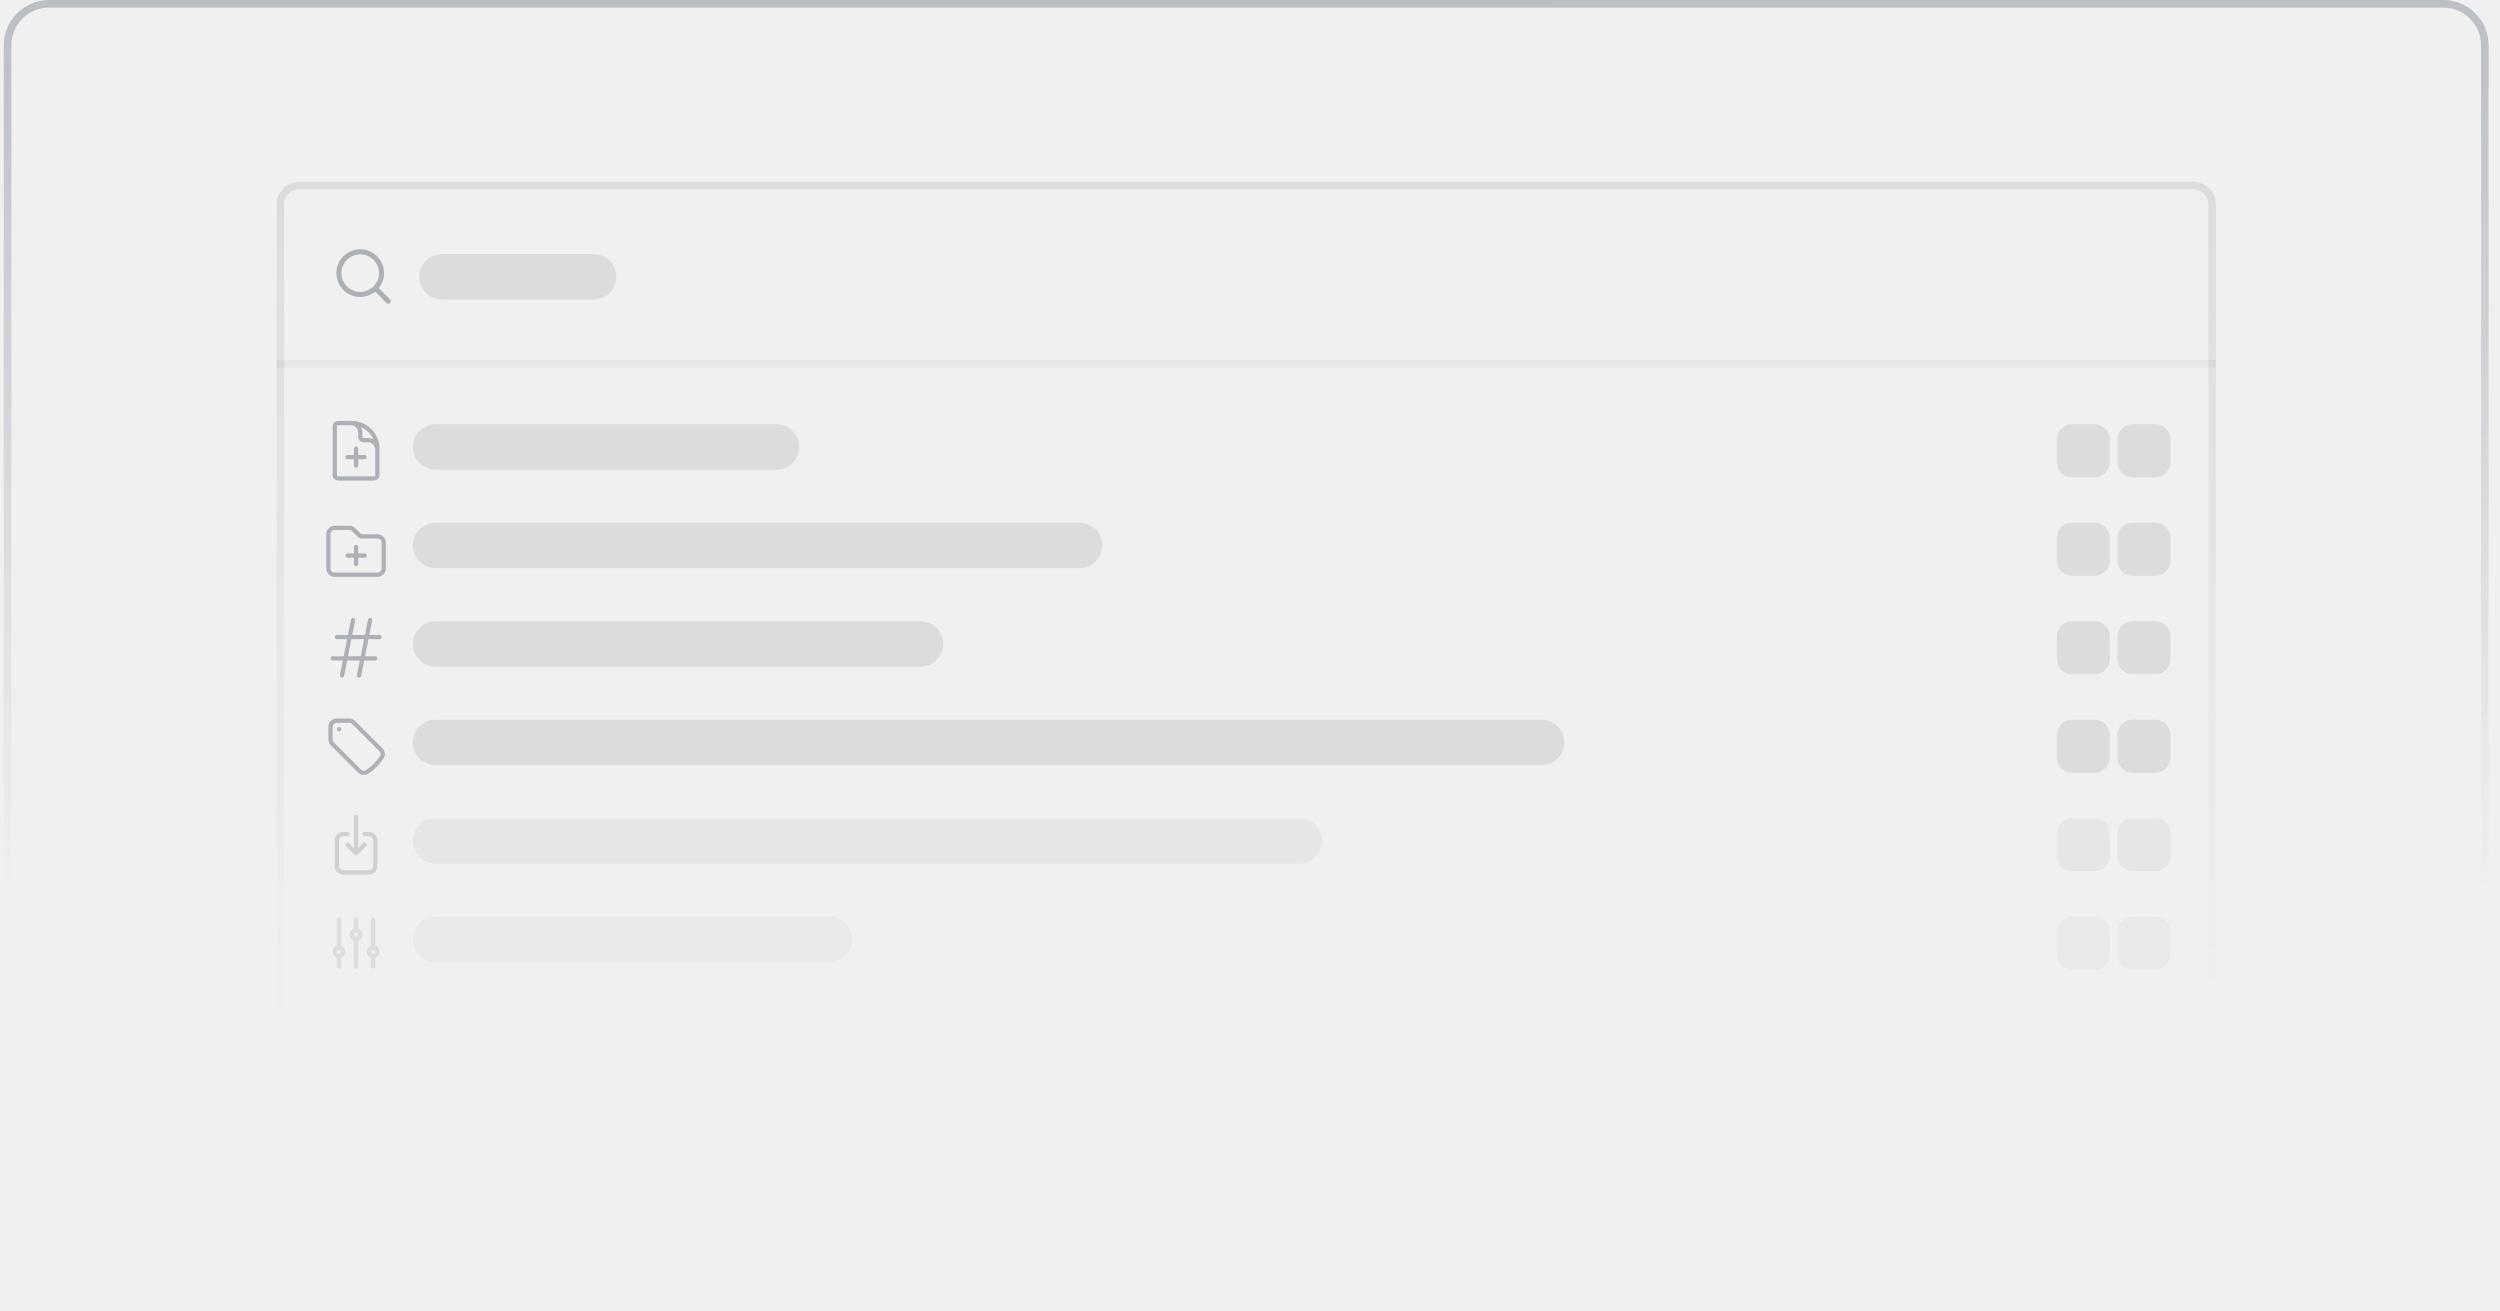
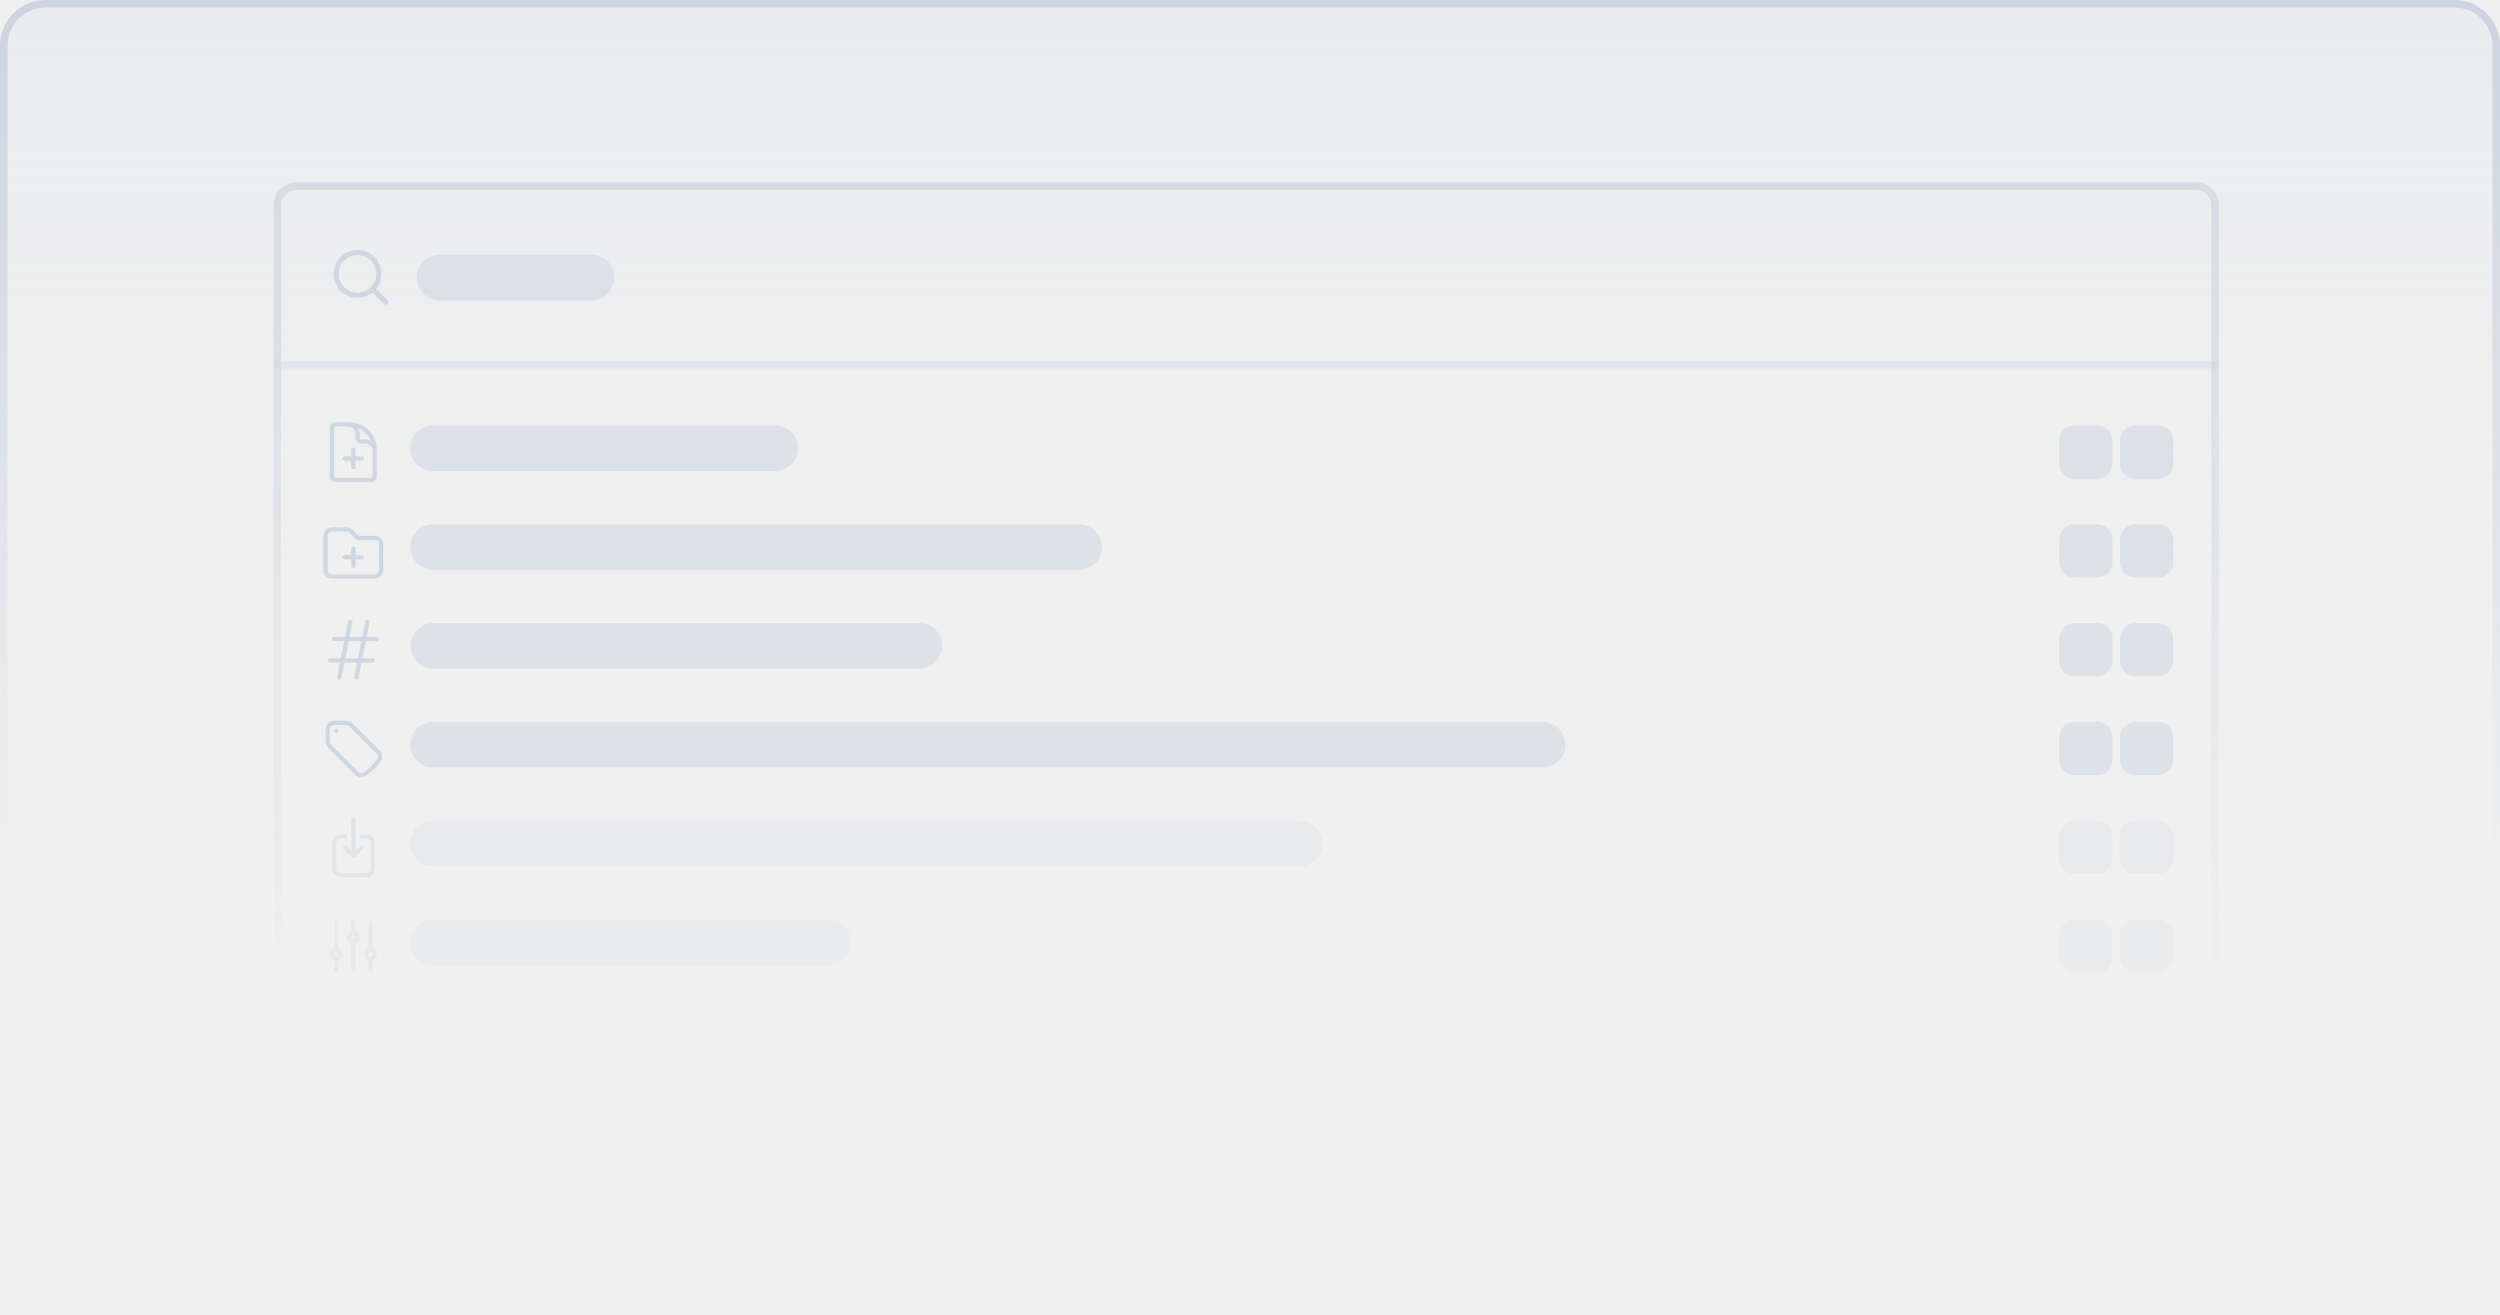
- <svg xmlns="http://www.w3.org/2000/svg" width="330" height="173" viewBox="0 0 330 173" fill="none">
-   <g clip-path="url(#clip0_889_19455)">
-     <rect x="1" y="0.5" width="327" height="172" rx="5.5" stroke="url(#paint0_linear_889_19455)" stroke-opacity="0.25" />
-     <g clip-path="url(#clip1_889_19455)">
-       <path fill-rule="evenodd" clip-rule="evenodd" d="M47.55 33.575C46.183 33.575 45.075 34.683 45.075 36.05C45.075 37.417 46.183 38.525 47.55 38.525C48.234 38.525 48.852 38.248 49.3 37.8C49.748 37.352 50.025 36.734 50.025 36.05C50.025 34.683 48.917 33.575 47.55 33.575ZM44.4 36.05C44.4 34.31 45.81 32.9 47.55 32.9C49.29 32.9 50.7 34.31 50.7 36.05C50.7 36.798 50.439 37.486 50.003 38.026L51.501 39.524C51.633 39.656 51.633 39.869 51.501 40.001C51.369 40.133 51.156 40.133 51.024 40.001L49.526 38.503C48.986 38.939 48.298 39.2 47.55 39.2C45.81 39.2 44.4 37.79 44.4 36.05Z" fill="#1E293B" fill-opacity="0.32" />
-       <line x1="58.35" y1="36.537" x2="78.35" y2="36.537" stroke="#1E293B" stroke-opacity="0.1" stroke-width="6" stroke-linecap="round" />
+ <svg xmlns="http://www.w3.org/2000/svg" width="329" height="173" viewBox="0 0 329 173" fill="none">
+   <g clip-path="url(#clip0_993_3006)">
+     <rect x="0.5" y="0.5" width="328" height="172" rx="5.5" fill="url(#paint0_linear_993_3006)" fill-opacity="0.15" stroke="url(#paint1_linear_993_3006)" />
+     <g clip-path="url(#clip1_993_3006)">
+       <path fill-rule="evenodd" clip-rule="evenodd" d="M47.05 33.575C45.683 33.575 44.575 34.683 44.575 36.05C44.575 37.417 45.683 38.525 47.05 38.525C47.733 38.525 48.352 38.248 48.8 37.8C49.248 37.352 49.525 36.734 49.525 36.05C49.525 34.683 48.417 33.575 47.05 33.575ZM43.9 36.05C43.9 34.31 45.31 32.9 47.05 32.9C48.79 32.9 50.2 34.31 50.2 36.05C50.2 36.798 49.939 37.486 49.503 38.026L51.001 39.524C51.133 39.656 51.133 39.869 51.001 40.001C50.869 40.133 50.656 40.133 50.524 40.001L49.026 38.503C48.486 38.939 47.798 39.2 47.05 39.2C45.31 39.2 43.9 37.79 43.9 36.05Z" fill="#CBD5E1" fill-opacity="0.88" />
    </g>
-     <path d="M292.5 47.5H36.5V48.5H292.5V47.5Z" fill="#1E293B" fill-opacity="0.05" mask="url(#path-4-inside-1_889_19455)" />
-     <line x1="57.5" y1="59" x2="102.5" y2="59" stroke="#1E293B" stroke-opacity="0.1" stroke-width="6" stroke-linecap="round" />
-     <rect x="279.5" y="56" width="7" height="7" rx="2" fill="#1E293B" fill-opacity="0.1" />
-     <rect x="271.5" y="56" width="7" height="7" rx="2" fill="#1E293B" fill-opacity="0.1" />
-     <path d="M49.812 60.344V59.359C49.812 59.024 49.679 58.702 49.442 58.464C49.205 58.227 48.883 58.094 48.547 58.094H47.984C47.873 58.094 47.765 58.049 47.686 57.97C47.607 57.891 47.562 57.784 47.562 57.672V57.109C47.562 56.774 47.429 56.452 47.192 56.214C46.955 55.977 46.633 55.844 46.297 55.844H45.594M47 59.219V61.469M48.125 60.344H45.875M46.438 55.844H44.609C44.377 55.844 44.188 56.033 44.188 56.266V62.734C44.188 62.967 44.377 63.156 44.609 63.156H49.391C49.623 63.156 49.812 62.967 49.812 62.734V59.219C49.812 58.324 49.457 57.465 48.824 56.832C48.191 56.199 47.333 55.844 46.438 55.844Z" stroke="#1E293B" stroke-opacity="0.32" stroke-width="0.562" stroke-linecap="round" stroke-linejoin="round" />
-     <line x1="57.5" y1="72" x2="142.5" y2="72" stroke="#1E293B" stroke-opacity="0.1" stroke-width="6" stroke-linecap="round" />
-     <rect x="279.5" y="69" width="7" height="7" rx="2" fill="#1E293B" fill-opacity="0.1" />
-     <rect x="271.5" y="69" width="7" height="7" rx="2" fill="#1E293B" fill-opacity="0.1" />
-     <path d="M47 72.206V74.456M48.125 73.331H45.875M47.398 70.635L46.602 69.84C46.55 69.787 46.488 69.746 46.42 69.718C46.352 69.689 46.279 69.675 46.205 69.675H44.188C43.964 69.675 43.749 69.764 43.591 69.922C43.433 70.08 43.344 70.295 43.344 70.518V75.018C43.344 75.242 43.433 75.457 43.591 75.615C43.749 75.773 43.964 75.862 44.188 75.862H49.812C50.036 75.862 50.251 75.773 50.409 75.615C50.567 75.457 50.656 75.242 50.656 75.018V71.643C50.656 71.42 50.567 71.205 50.409 71.047C50.251 70.889 50.036 70.8 49.812 70.8H47.795C47.646 70.8 47.503 70.74 47.398 70.635Z" stroke="#1E293B" stroke-opacity="0.32" stroke-width="0.562" stroke-linecap="round" stroke-linejoin="round" />
-     <line x1="57.5" y1="85" x2="121.5" y2="85" stroke="#1E293B" stroke-opacity="0.1" stroke-width="6" stroke-linecap="round" />
-     <rect x="279.5" y="82" width="7" height="7" rx="2" fill="#1E293B" fill-opacity="0.1" />
-     <rect x="271.5" y="82" width="7" height="7" rx="2" fill="#1E293B" fill-opacity="0.1" />
-     <path d="M44.469 84.094H50.094M43.906 86.906H49.531M48.856 81.844L47.394 89.156M46.606 81.844L45.144 89.156" stroke="#1E293B" stroke-opacity="0.32" stroke-width="0.562" stroke-linecap="round" stroke-linejoin="round" />
-     <line x1="57.5" y1="98" x2="203.5" y2="98" stroke="#1E293B" stroke-opacity="0.1" stroke-width="6" stroke-linecap="round" />
-     <rect x="279.5" y="95" width="7" height="7" rx="2" fill="#1E293B" fill-opacity="0.1" />
-     <rect x="271.5" y="95" width="7" height="7" rx="2" fill="#1E293B" fill-opacity="0.1" />
-     <path d="M46.088 95.125H44.469C44.245 95.125 44.03 95.214 43.872 95.372C43.714 95.53 43.625 95.745 43.625 95.969V97.588C43.625 97.812 43.714 98.027 43.872 98.185L47.465 101.777C47.727 102.04 48.133 102.104 48.443 101.901C49.223 101.39 49.89 100.723 50.401 99.943C50.605 99.632 50.54 99.227 50.278 98.965L46.685 95.373C46.607 95.294 46.514 95.232 46.411 95.189C46.309 95.147 46.199 95.125 46.088 95.125Z" stroke="#1E293B" stroke-opacity="0.32" stroke-width="0.562" stroke-linecap="round" stroke-linejoin="round" />
-     <path d="M44.75 96.25H44.753V96.253H44.75V96.25Z" stroke="#1E293B" stroke-opacity="0.32" stroke-width="0.562" stroke-linecap="round" stroke-linejoin="round" />
+     <line x1="57.851" y1="36.537" x2="77.851" y2="36.537" stroke="#CBD5E1" stroke-opacity="0.5" stroke-width="6" stroke-linecap="round" />
+     <path d="M292 47.5H36V48.5H292V47.5Z" fill="#CBD5E1" fill-opacity="0.32" mask="url(#path-4-inside-1_993_3006)" />
+     <line x1="57" y1="59" x2="102" y2="59" stroke="#CBD5E1" stroke-opacity="0.5" stroke-width="6" stroke-linecap="round" />
+     <rect x="279" y="56" width="7" height="7" rx="2" fill="#CBD5E1" fill-opacity="0.5" />
+     <rect x="271" y="56" width="7" height="7" rx="2" fill="#CBD5E1" fill-opacity="0.5" />
+     <path d="M49.312 60.344V59.359C49.312 59.024 49.179 58.702 48.942 58.464C48.705 58.227 48.383 58.094 48.047 58.094H47.484C47.373 58.094 47.265 58.049 47.186 57.97C47.107 57.891 47.062 57.784 47.062 57.672V57.109C47.062 56.774 46.929 56.452 46.692 56.214C46.455 55.977 46.133 55.844 45.797 55.844H45.094M46.5 59.219V61.469M47.625 60.344H45.375M45.938 55.844H44.109C43.877 55.844 43.688 56.033 43.688 56.266V62.734C43.688 62.967 43.877 63.156 44.109 63.156H48.891C49.123 63.156 49.312 62.967 49.312 62.734V59.219C49.312 58.324 48.957 57.465 48.324 56.832C47.691 56.199 46.833 55.844 45.938 55.844Z" stroke="#CBD5E1" stroke-opacity="0.88" stroke-width="0.562" stroke-linecap="round" stroke-linejoin="round" />
+     <line x1="57" y1="72" x2="142" y2="72" stroke="#CBD5E1" stroke-opacity="0.5" stroke-width="6" stroke-linecap="round" />
+     <rect x="279" y="69" width="7" height="7" rx="2" fill="#CBD5E1" fill-opacity="0.5" />
+     <rect x="271" y="69" width="7" height="7" rx="2" fill="#CBD5E1" fill-opacity="0.5" />
+     <path d="M46.5 72.206V74.456M47.625 73.331H45.375M46.898 70.635L46.102 69.84C46.05 69.787 45.988 69.746 45.92 69.718C45.852 69.689 45.779 69.675 45.705 69.675H43.688C43.464 69.675 43.249 69.764 43.091 69.922C42.933 70.08 42.844 70.295 42.844 70.518V75.018C42.844 75.242 42.933 75.457 43.091 75.615C43.249 75.773 43.464 75.862 43.688 75.862H49.312C49.536 75.862 49.751 75.773 49.909 75.615C50.067 75.457 50.156 75.242 50.156 75.018V71.643C50.156 71.42 50.067 71.205 49.909 71.047C49.751 70.889 49.536 70.8 49.312 70.8H47.295C47.146 70.8 47.003 70.74 46.898 70.635Z" stroke="#CBD5E1" stroke-opacity="0.88" stroke-width="0.562" stroke-linecap="round" stroke-linejoin="round" />
+     <line x1="57" y1="85" x2="121" y2="85" stroke="#CBD5E1" stroke-opacity="0.5" stroke-width="6" stroke-linecap="round" />
+     <rect x="279" y="82" width="7" height="7" rx="2" fill="#CBD5E1" fill-opacity="0.5" />
+     <rect x="271" y="82" width="7" height="7" rx="2" fill="#CBD5E1" fill-opacity="0.5" />
+     <path d="M43.969 84.094H49.594M43.406 86.906H49.031M48.356 81.844L46.894 89.156M46.106 81.844L44.644 89.156" stroke="#CBD5E1" stroke-opacity="0.88" stroke-width="0.562" stroke-linecap="round" stroke-linejoin="round" />
+     <line x1="57" y1="98" x2="203" y2="98" stroke="#CBD5E1" stroke-opacity="0.5" stroke-width="6" stroke-linecap="round" />
+     <rect x="279" y="95" width="7" height="7" rx="2" fill="#CBD5E1" fill-opacity="0.5" />
+     <rect x="271" y="95" width="7" height="7" rx="2" fill="#CBD5E1" fill-opacity="0.5" />
+     <g clip-path="url(#clip2_993_3006)">
+       <path d="M45.588 95.125H43.969C43.745 95.125 43.53 95.214 43.372 95.372C43.214 95.53 43.125 95.745 43.125 95.969V97.588C43.125 97.812 43.214 98.027 43.372 98.185L46.965 101.777C47.227 102.04 47.633 102.104 47.943 101.901C48.723 101.39 49.39 100.723 49.901 99.943C50.105 99.632 50.04 99.227 49.778 98.965L46.185 95.373C46.107 95.294 46.014 95.232 45.911 95.189C45.809 95.147 45.699 95.125 45.588 95.125Z" stroke="#CBD5E1" stroke-opacity="0.88" stroke-width="0.562" stroke-linecap="round" stroke-linejoin="round" />
+       <path d="M44.25 96.25H44.253V96.253H44.25V96.25Z" stroke="#CBD5E1" stroke-opacity="0.88" stroke-width="0.562" stroke-linecap="round" stroke-linejoin="round" />
+     </g>
    <g opacity="0.5">
-       <line x1="57.5" y1="111" x2="171.5" y2="111" stroke="#1E293B" stroke-opacity="0.1" stroke-width="6" stroke-linecap="round" />
-       <rect x="279.5" y="108" width="7" height="7" rx="2" fill="#1E293B" fill-opacity="0.1" />
-       <rect x="271.5" y="108" width="7" height="7" rx="2" fill="#1E293B" fill-opacity="0.1" />
-       <path d="M45.875 110.094H45.312C45.089 110.094 44.874 110.183 44.716 110.341C44.558 110.499 44.469 110.714 44.469 110.938V114.312C44.469 114.536 44.558 114.751 44.716 114.909C44.874 115.067 45.089 115.156 45.312 115.156H48.688C48.911 115.156 49.126 115.067 49.284 114.909C49.442 114.751 49.531 114.536 49.531 114.312V110.938C49.531 110.714 49.442 110.499 49.284 110.341C49.126 110.183 48.911 110.094 48.688 110.094H48.125M45.875 111.5L47 112.625M47 112.625L48.125 111.5M47 112.625V107.844" stroke="#1E293B" stroke-opacity="0.32" stroke-width="0.562" stroke-linecap="round" stroke-linejoin="round" />
+       <line x1="57" y1="111" x2="171" y2="111" stroke="#CBD5E1" stroke-opacity="0.5" stroke-width="6" stroke-linecap="round" />
+       <rect x="279" y="108" width="7" height="7" rx="2" fill="#CBD5E1" fill-opacity="0.5" />
+       <rect x="271" y="108" width="7" height="7" rx="2" fill="#CBD5E1" fill-opacity="0.5" />
+       <path d="M45.375 110.094H44.812C44.589 110.094 44.374 110.183 44.216 110.341C44.058 110.499 43.969 110.714 43.969 110.938V114.312C43.969 114.536 44.058 114.751 44.216 114.909C44.374 115.067 44.589 115.156 44.812 115.156H48.188C48.411 115.156 48.626 115.067 48.784 114.909C48.942 114.751 49.031 114.536 49.031 114.312V110.938C49.031 110.714 48.942 110.499 48.784 110.341C48.626 110.183 48.411 110.094 48.188 110.094H47.625M45.375 111.5L46.5 112.625M46.5 112.625L47.625 111.5M46.5 112.625V107.844" stroke="#CBD5E1" stroke-opacity="0.88" stroke-width="0.562" stroke-linecap="round" stroke-linejoin="round" />
    </g>
    <g opacity="0.32">
-       <line x1="57.5" y1="124" x2="109.5" y2="124" stroke="#1E293B" stroke-opacity="0.1" stroke-width="6" stroke-linecap="round" />
-       <rect x="279.5" y="121" width="7" height="7" rx="2" fill="#1E293B" fill-opacity="0.1" />
-       <rect x="271.5" y="121" width="7" height="7" rx="2" fill="#1E293B" fill-opacity="0.1" />
-       <path d="M44.75 125.062V121.406M44.75 125.062C44.899 125.062 45.042 125.122 45.148 125.227C45.253 125.333 45.312 125.476 45.312 125.625C45.312 125.774 45.253 125.917 45.148 126.023C45.042 126.128 44.899 126.188 44.75 126.188M44.75 125.062C44.601 125.062 44.458 125.122 44.352 125.227C44.247 125.333 44.188 125.476 44.188 125.625C44.188 125.774 44.247 125.917 44.352 126.023C44.458 126.128 44.601 126.188 44.75 126.188M44.75 126.188V127.594M49.25 125.062V121.406M49.25 125.062C49.399 125.062 49.542 125.122 49.648 125.227C49.753 125.333 49.812 125.476 49.812 125.625C49.812 125.774 49.753 125.917 49.648 126.023C49.542 126.128 49.399 126.188 49.25 126.188M49.25 125.062C49.101 125.062 48.958 125.122 48.852 125.227C48.747 125.333 48.688 125.476 48.688 125.625C48.688 125.774 48.747 125.917 48.852 126.023C48.958 126.128 49.101 126.188 49.25 126.188M49.25 126.188V127.594M47 122.812V121.406M47 122.812C47.149 122.812 47.292 122.872 47.398 122.977C47.503 123.083 47.562 123.226 47.562 123.375C47.562 123.524 47.503 123.667 47.398 123.773C47.292 123.878 47.149 123.938 47 123.938M47 122.812C46.851 122.812 46.708 122.872 46.602 122.977C46.497 123.083 46.438 123.226 46.438 123.375C46.438 123.524 46.497 123.667 46.602 123.773C46.708 123.878 46.851 123.938 47 123.938M47 123.938V127.594" stroke="#1E293B" stroke-opacity="0.32" stroke-width="0.562" stroke-linecap="round" stroke-linejoin="round" />
+       <line x1="57" y1="124" x2="109" y2="124" stroke="#CBD5E1" stroke-opacity="0.5" stroke-width="6" stroke-linecap="round" />
+       <rect x="279" y="121" width="7" height="7" rx="2" fill="#CBD5E1" fill-opacity="0.5" />
+       <rect x="271" y="121" width="7" height="7" rx="2" fill="#CBD5E1" fill-opacity="0.5" />
+       <path d="M44.25 125.062V121.406M44.25 125.062C44.399 125.062 44.542 125.122 44.648 125.227C44.753 125.333 44.812 125.476 44.812 125.625C44.812 125.774 44.753 125.917 44.648 126.023C44.542 126.128 44.399 126.188 44.25 126.188M44.25 125.062C44.101 125.062 43.958 125.122 43.852 125.227C43.747 125.333 43.688 125.476 43.688 125.625C43.688 125.774 43.747 125.917 43.852 126.023C43.958 126.128 44.101 126.188 44.25 126.188M44.25 126.188V127.594M48.75 125.062V121.406M48.75 125.062C48.899 125.062 49.042 125.122 49.148 125.227C49.253 125.333 49.312 125.476 49.312 125.625C49.312 125.774 49.253 125.917 49.148 126.023C49.042 126.128 48.899 126.188 48.75 126.188M48.75 125.062C48.601 125.062 48.458 125.122 48.352 125.227C48.247 125.333 48.188 125.476 48.188 125.625C48.188 125.774 48.247 125.917 48.352 126.023C48.458 126.128 48.601 126.188 48.75 126.188M48.75 126.188V127.594M46.5 122.812V121.406M46.5 122.812C46.649 122.812 46.792 122.872 46.898 122.977C47.003 123.083 47.062 123.226 47.062 123.375C47.062 123.524 47.003 123.667 46.898 123.773C46.792 123.878 46.649 123.938 46.5 123.938M46.5 122.812C46.351 122.812 46.208 122.872 46.102 122.977C45.997 123.083 45.938 123.226 45.938 123.375C45.938 123.524 45.997 123.667 46.102 123.773C46.208 123.878 46.351 123.938 46.5 123.938M46.5 123.938V127.594" stroke="#CBD5E1" stroke-opacity="0.88" stroke-width="0.562" stroke-linecap="round" stroke-linejoin="round" />
    </g>
-     <rect x="37" y="24.5" width="255" height="111" rx="2.5" stroke="url(#paint1_linear_889_19455)" stroke-opacity="0.1" />
+     <rect x="36.5" y="24.5" width="255" height="111" rx="2.5" stroke="url(#paint2_linear_993_3006)" stroke-opacity="0.7" />
  </g>
  <defs>
-     <linearGradient id="paint0_linear_889_19455" x1="164.5" y1="-1.02658e-07" x2="164.52" y2="117.577" gradientUnits="userSpaceOnUse">
-       <stop stop-color="#1E293B" />
-       <stop offset="1" stop-color="#1E293B" stop-opacity="0" />
+     <linearGradient id="paint0_linear_993_3006" x1="164.5" y1="0" x2="164.5" y2="78.709" gradientUnits="userSpaceOnUse">
+       <stop stop-color="#CBD5E1" />
+       <stop offset="1" stop-color="#CBD5E1" stop-opacity="0" />
    </linearGradient>
-     <linearGradient id="paint1_linear_889_19455" x1="164.5" y1="24" x2="164.5" y2="136" gradientUnits="userSpaceOnUse">
-       <stop stop-color="#1E293B" />
-       <stop offset="1" stop-color="#1E293B" stop-opacity="0" />
+     <linearGradient id="paint1_linear_993_3006" x1="164.5" y1="-1.02658e-07" x2="164.52" y2="117.577" gradientUnits="userSpaceOnUse">
+       <stop stop-color="#CBD5E1" />
+       <stop offset="1" stop-color="#CBD5E1" stop-opacity="0" />
    </linearGradient>
-     <clipPath id="clip0_889_19455">
-       <rect width="329" height="173" fill="white" transform="translate(0.5)" />
+     <linearGradient id="paint2_linear_993_3006" x1="164" y1="24" x2="164" y2="136" gradientUnits="userSpaceOnUse">
+       <stop stop-color="#CBD5E1" />
+       <stop offset="1" stop-color="#CBD5E1" stop-opacity="0" />
+     </linearGradient>
+     <clipPath id="clip0_993_3006">
+       <rect width="329" height="173" fill="white" />
    </clipPath>
-     <clipPath id="clip1_889_19455">
-       <rect x="43.5" y="29" width="127" height="14" rx="2" fill="white" />
+     <clipPath id="clip1_993_3006">
+       <rect width="9" height="9" fill="white" transform="translate(43 32)" />
+     </clipPath>
+     <clipPath id="clip2_993_3006">
+       <rect width="9" height="9" fill="white" transform="translate(42 94)" />
    </clipPath>
  </defs>
</svg>
